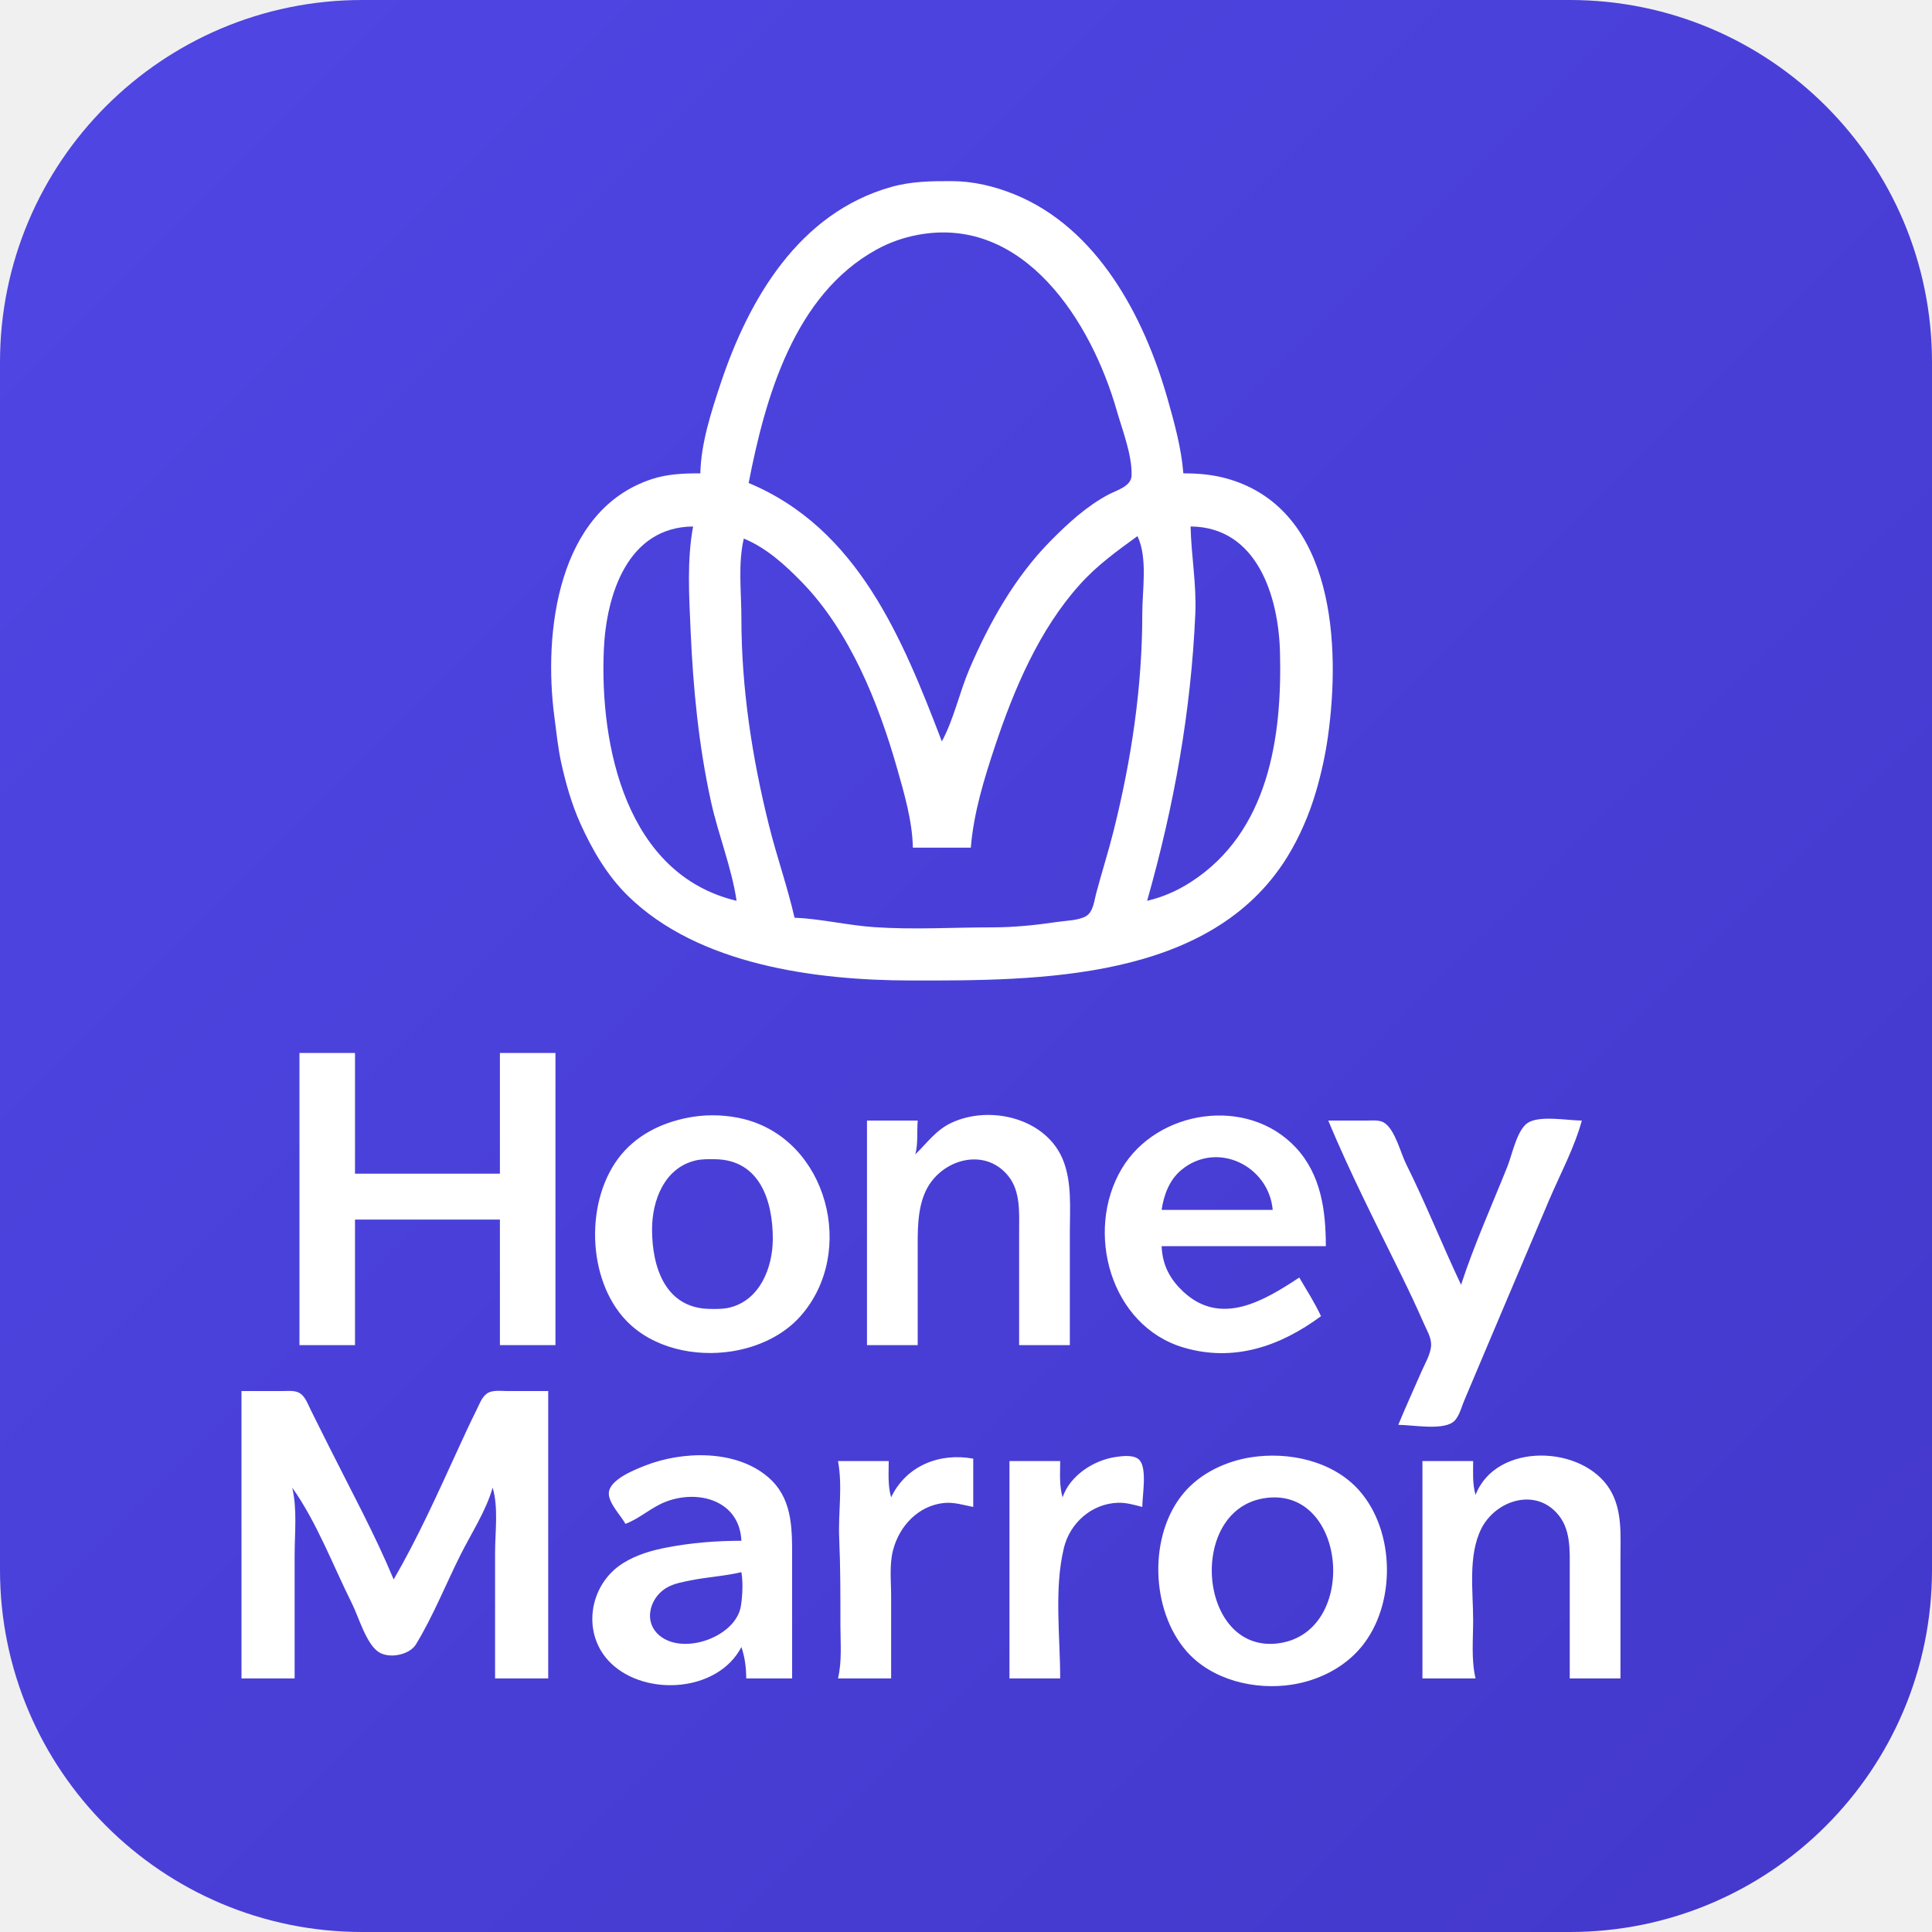
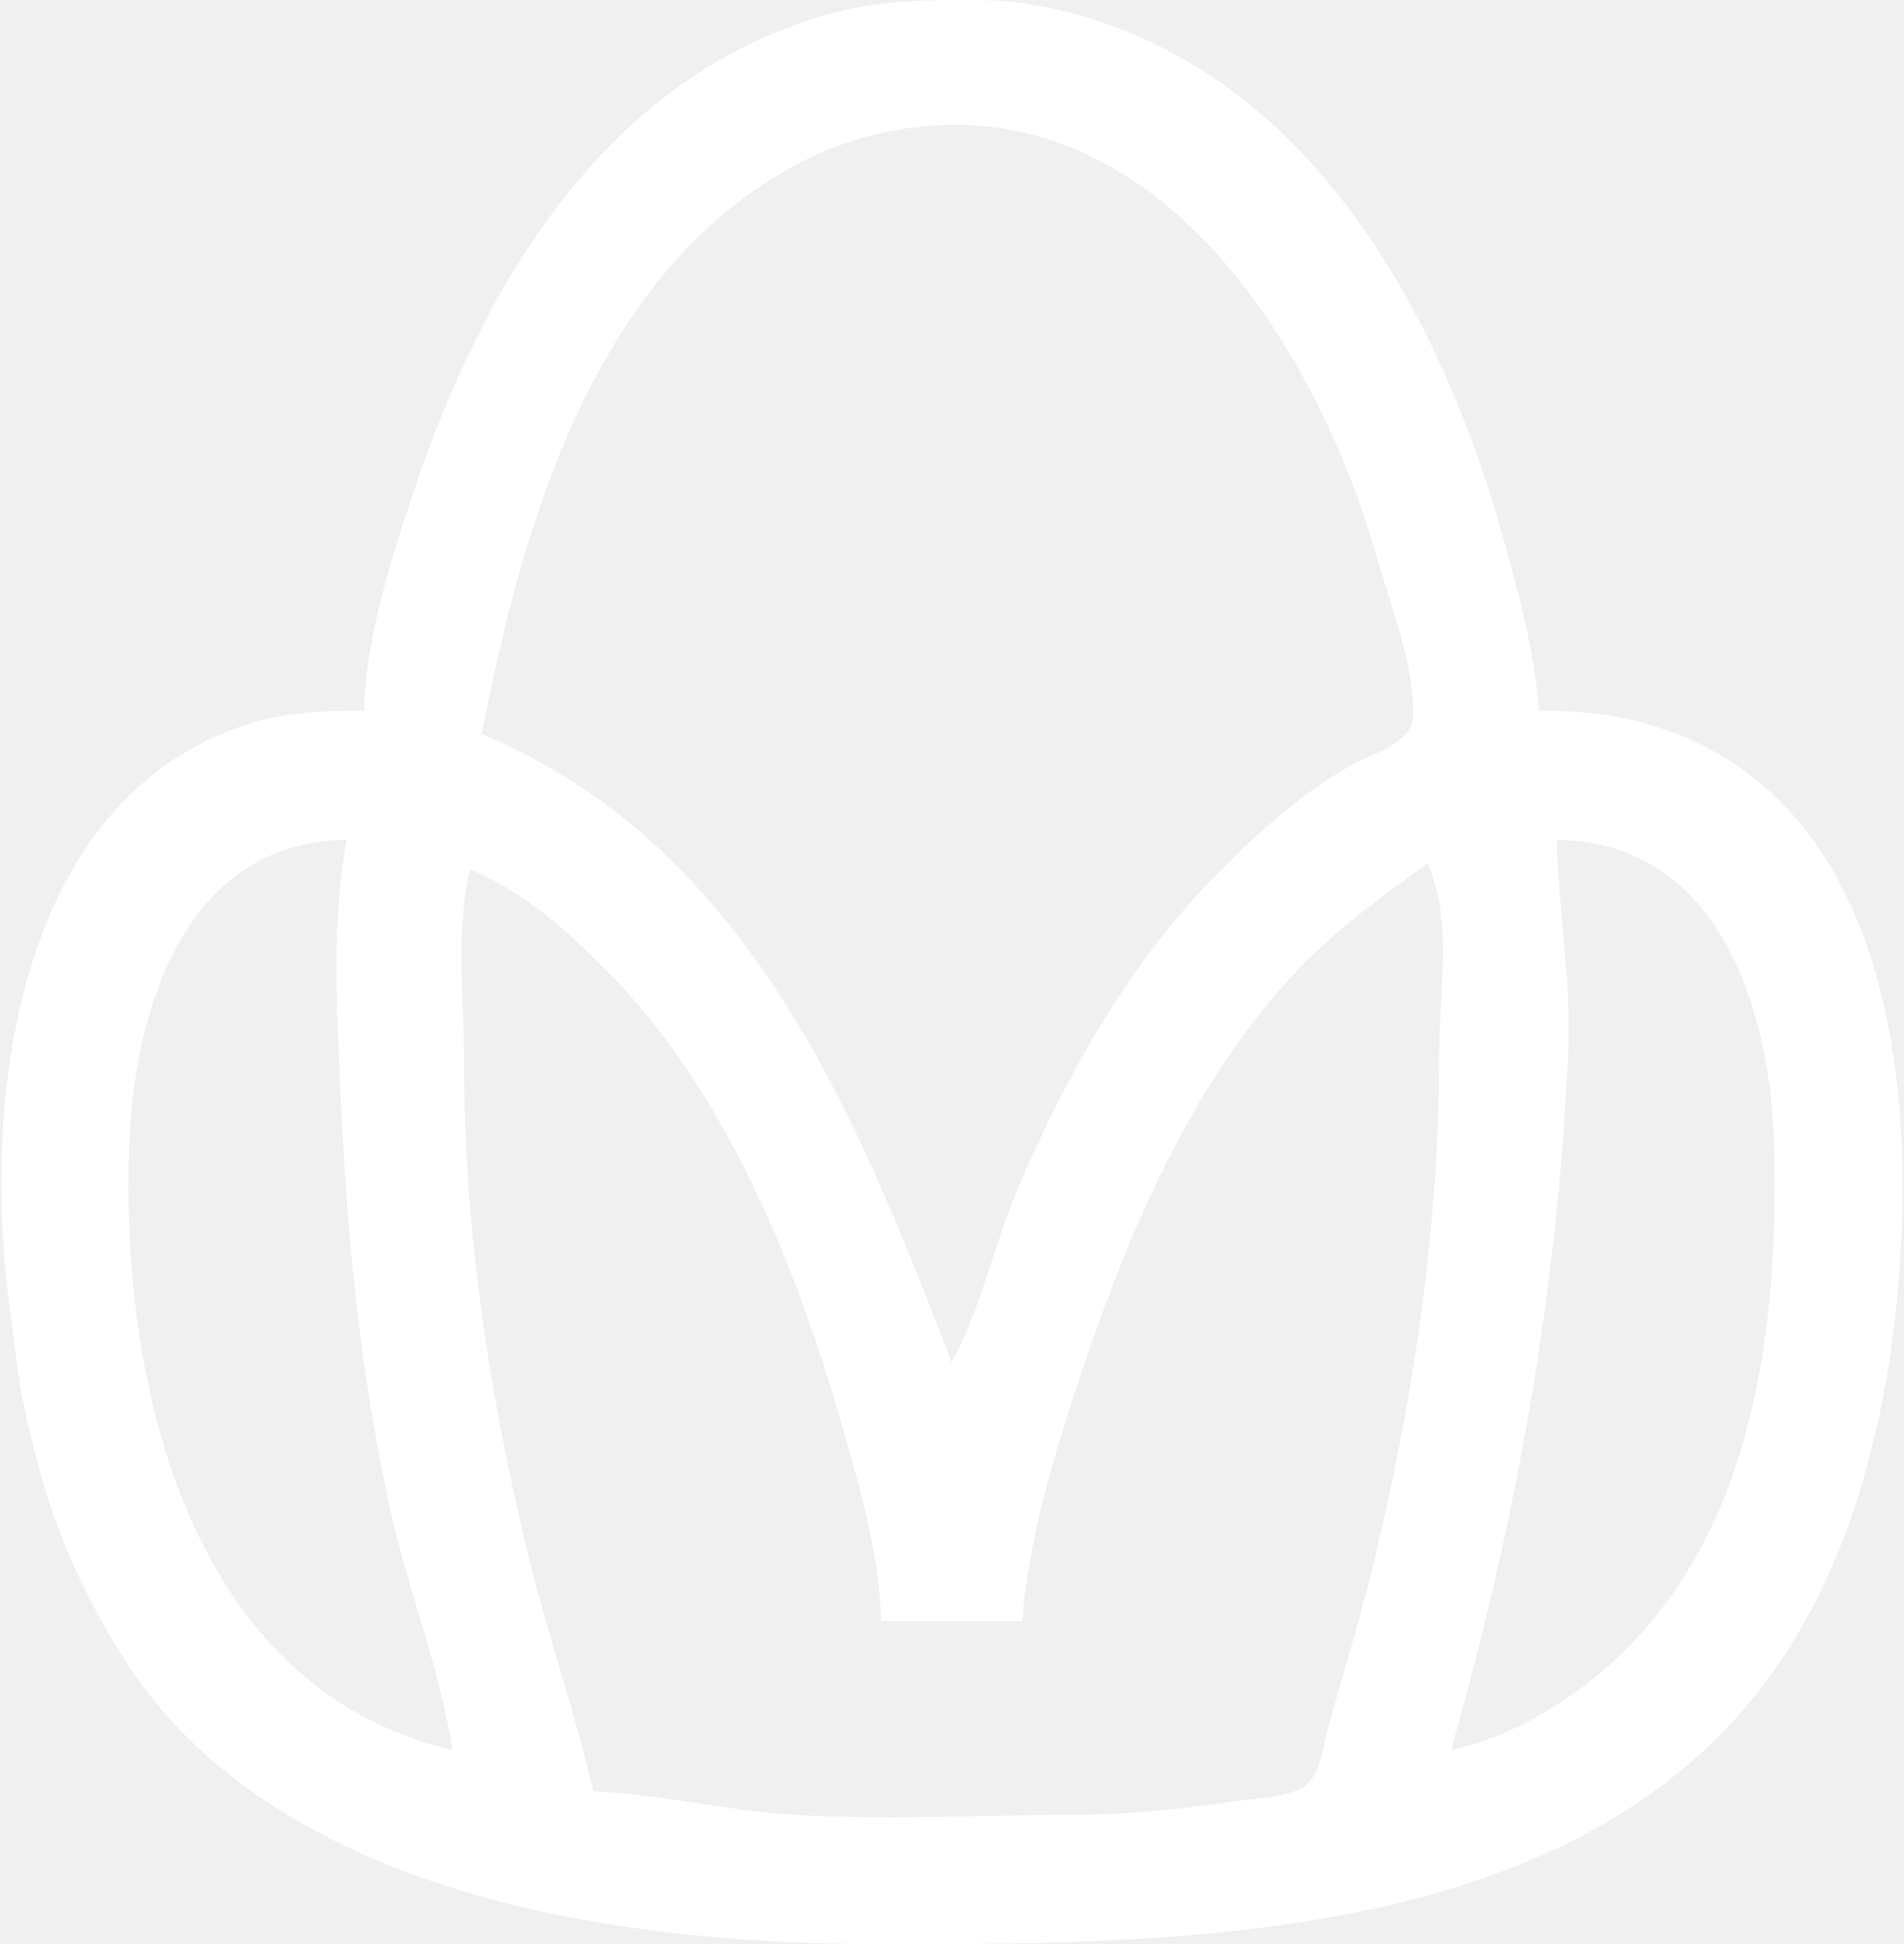
- <svg xmlns="http://www.w3.org/2000/svg" viewBox="0 0 64 64">
-   <defs>
-     <linearGradient id="g" x1="0" y1="0" x2="1" y2="1">
-       <stop offset="0" stop-color="#4f46e5" />
-       <stop offset="1" stop-color="#4338ca" />
-     </linearGradient>
-   </defs>
-   <rect width="64" height="64" rx="12" fill="url(#g)" />
-   <g transform="translate(8,6) scale(0.08)" fill="#fff">
-     <path d="M294 -0C302.941 0.014 311.716 2.097 320 5.453C354.428 19.399 373.739 56.07 383.421 90C386.292 100.06 389.173 110.541 390 121C396.517 121.001 402.717 121.558 409 123.44C452.843 136.574 455.09 192.86 449.87 230C448.77 237.825 447.084 245.423 444.856 253C442.126 262.283 438.038 271.774 432.934 280C401.19 331.164 330.222 331.085 277 331C237.848 330.937 189.226 324.594 160.015 295.961C151.387 287.504 145.238 276.936 140.312 266C136.764 258.125 134.282 249.421 132.424 241C131.033 234.693 130.423 228.379 129.576 222C124.912 186.912 130.833 136.138 170 123.36C176.516 121.234 183.217 121 190 121C190.255 108.649 194.464 95.651 198.333 84C210.079 48.634 230.948 13.165 269 2.428C277.345 0.074 285.405 -0.014 294 -0ZM371 147C362.413 153.244 354.349 159.023 347.171 167C330.282 185.766 319.894 210.318 312 234C307.497 247.509 303.128 261.734 302 276H278C277.771 264.909 274.449 253.609 271.421 243C263.727 216.036 251.843 186.364 231.984 166C224.907 158.742 217.455 151.962 208 148C205.52 158.415 207 170.331 207 181C207 210.008 211.44 238.857 218.475 267C221.661 279.742 226.067 292.204 229 305C240.014 305.473 250.971 308.155 262 308.911C278.455 310.037 294.594 309.001 311 309C320.046 308.999 329.051 308.047 338 306.728C341.512 306.211 346.431 306.166 349.581 304.436C352.678 302.735 353.069 298.072 353.884 295C356.194 286.3 358.941 277.742 361.127 269C368.518 239.434 373 209.468 373 179C373 169.258 375.307 155.962 371 147ZM187 143C159.94 143.227 151.039 171.164 150.039 194C148.288 233.981 159.316 287.149 205 298C202.971 284.261 197.42 270.638 194.424 257C189.259 233.482 187.01 209.959 185.961 186C185.345 171.931 184.406 156.973 187 143ZM393 143C393.247 154.962 395.485 167.018 394.961 179C393.176 219.752 386.135 258.762 375 298C381.451 296.507 387.427 293.885 393 290.302C425.362 269.497 430.935 230.274 430.015 195C429.411 171.87 420.523 143.228 393 143ZM362.421 95C351.999 58.477 324.136 13.968 280 22.261C274.057 23.377 268.302 25.401 263 28.313C228.863 47.061 216.87 89.576 210 125C255.235 143.833 273.726 189.498 290 232C294.962 222.871 297.3 211.645 301.427 202C309.619 182.861 320.293 163.886 335.004 149C342.222 141.695 349.867 134.645 359 129.782C362.346 128 368.432 126.446 368.562 121.895C368.806 113.323 364.752 103.166 362.421 95Z" />
-     <path d="M532.499 390.028C537.31 386.714 549.288 389 555 389C551.903 400.322 546.025 411.212 541.421 422C533.038 441.647 524.805 461.353 516.421 481L506.281 505C505.082 507.787 504.132 512.16 501.501 513.972C496.69 517.285 484.712 515 479 515C482.035 507.601 485.393 500.336 488.576 493C490.025 489.659 492.459 485.707 492.597 482C492.713 478.892 490.788 475.767 489.576 473C486.639 466.292 483.475 459.572 480.244 453C469.889 431.938 459.019 410.662 450 389H466C468.334 389.005 471.334 388.611 473.363 390.028C477.777 393.112 479.9 402.29 482.247 407C490.415 423.389 497.16 440.455 505 457C510.419 440.373 517.706 424.234 524.2 408C526.125 403.187 528.09 393.065 532.499 390.028ZM364.454 409C378.988 384.486 416.526 378.689 436.56 400.171C447.03 411.397 449 426.324 449 441H381C381.181 444.948 381.97 448.464 383.825 452C385.399 455.002 387.537 457.592 390.015 459.895C405.647 474.422 423.541 463.525 438 454C441.092 459.244 444.424 464.488 447 470C430.212 482.434 410.888 489.185 390 482.958C359.784 473.948 349.043 434.991 364.454 409ZM187 387.439C193.855 386.368 201.289 386.705 208 388.375C242.587 396.98 254.88 443.429 231.535 469.911C224.294 478.125 213.676 482.881 203 484.561C187.739 486.963 170.268 483.265 159.3 471.826C142.835 454.654 142.105 421.237 157.329 403.004C164.801 394.054 175.693 389.205 187 387.439ZM47 361V411H107V361H130V482H107V430H47V482H24V361H47ZM294 389.915C310.264 382.332 333.825 388.202 340.441 406C343.867 415.217 343 425.366 343 435V482H322V435C322 427.358 322.666 418.421 317.581 412.043C307.739 399.7 289.603 405.107 283.403 418C279.646 425.812 280 435.549 280 444V482H259V389H280C279.615 393.68 280.22 398.464 279 403C283.944 398.265 287.529 392.932 294 389.915ZM196 405.004C193.342 404.975 190.602 404.912 188 405.532C175.06 408.615 170.019 422.097 170 434C169.975 449.635 175.458 466.798 194 466.996C196.658 467.025 199.398 467.088 202 466.468C214.759 463.428 219.981 449.771 220 438C220.025 422.309 214.684 405.203 196 405.004ZM427 426C425.388 407.651 403.848 397.167 389.093 409.529C384.167 413.657 381.913 419.818 381 426H427Z" />
-     <path d="M418 528.439C433.594 525.984 451.873 529.915 462.699 542.039C477.845 559.002 478.16 589.516 463.671 606.999C456.531 615.615 445.961 620.836 435 622.561C419.793 624.955 401.937 620.748 391.465 608.91C376.369 591.845 375.412 560.474 390.326 543.015C397.234 534.927 407.613 530.074 418 528.439ZM167 531.926C182.525 525.776 204.577 525.2 217.91 536.518C227.916 545.012 228 556.979 228 569V620H209C208.963 615.476 208.453 611.292 207 607C197.299 625.648 167.581 627.632 153.093 613.815C140.58 601.881 143.697 581.219 158 572.272C163.476 568.846 169.71 567.019 176 565.805C186.262 563.825 196.573 563 207 563C206.25 546.621 189.721 541.638 176 546.711C169.862 548.98 165.096 553.689 159 556C157.053 552.502 151.762 547.196 152.113 543.039C152.573 537.603 162.698 533.63 167 531.926ZM101.637 502.028C103.886 500.458 107.416 501.001 110 501H127V620H105V568C105 559.393 106.448 549.28 104 541C101.18 550.789 95.144 559.916 90.602 569C84.513 581.177 79.299 594.319 72.204 605.941C69.566 610.261 61.019 612.031 56.637 608.972C51.543 605.415 48.486 594.466 45.753 589C37.89 573.274 31.199 555.325 21 541C23.124 549.923 22 559.866 22 569V620H0V501H17C19.334 501.005 22.333 500.611 24.363 502.028C26.539 503.547 27.61 506.72 28.753 509L36.247 524C45.332 542.17 55.191 560.244 63 579C73.026 561.822 81.394 543.07 89.691 525C92.158 519.629 94.596 514.287 97.247 509C98.39 506.72 99.461 503.547 101.637 502.028ZM269 545C275.272 531.828 289.205 526.439 303 529V549C299.1 548.244 295.002 546.939 291 547.339C280.268 548.413 272.356 556.872 269.761 567C268.216 573.028 269 579.822 269 586V620H247C248.695 612.88 248 605.281 248 598C248 585.979 248.024 573.998 247.496 562C247.024 551.269 248.987 540.706 247 530H268C268 535.036 267.565 540.147 269 545ZM362 528.301C364.802 527.888 369.926 527.213 371.972 529.742C375.021 533.511 373 544.318 373 549C369.762 548.162 366.376 547.158 363 547.26C352.124 547.589 343.046 555.559 340.525 566C336.432 582.955 339 602.656 339 620H318V530H339C339 535.036 338.565 540.147 340 545C343.06 535.998 352.778 529.659 362 528.301ZM511 544C519.528 522.002 555.643 523.258 566.775 542C571.811 550.477 571 560.563 571 570V620H550V575C550 566.774 550.549 557.82 544.471 551.329C534.827 541.032 519.043 546.69 513.378 558C507.81 569.116 510 583.969 510 596C510 603.9 509.161 612.276 511 620H489V530H510C510 534.73 509.653 539.442 511 544ZM207 576C200.142 577.633 192.947 578.001 186 579.4C182.952 580.013 179.829 580.56 177.004 581.92C169.341 585.609 165.848 596.344 173.214 602.347C183.248 610.525 204.787 602.67 206.786 590C207.469 585.676 207.723 580.27 207 576ZM430 605.37C463.01 600.229 457.535 539.403 423 545.465C391.181 551.051 396.459 610.593 430 605.37Z" />
-   </g>
+ <svg xmlns="http://www.w3.org/2000/svg" width="324" height="331" viewBox="0 0 324 331" fill="none">
+   <path d="M166 -2.34998e-05C174.941 0.014 183.716 2.097 192 5.453C226.428 19.399 245.739 56.07 255.421 90C258.292 100.06 261.173 110.541 262 121C268.517 121.001 274.717 121.558 281 123.44C324.843 136.575 327.09 192.86 321.87 230C320.77 237.825 319.083 245.423 316.855 253C314.125 262.283 310.038 271.774 304.934 280C273.19 331.164 202.222 331.085 149 331C109.848 330.937 61.226 324.594 32.015 295.961C23.387 287.504 17.238 276.936 12.312 266C8.764 258.125 6.282 249.421 4.424 241C3.033 234.693 2.423 228.379 1.576 222C-3.088 186.912 2.833 136.138 42 123.36C48.516 121.234 55.217 121 62 121C62.255 108.649 66.464 95.651 70.333 84C82.079 48.634 102.948 13.165 141 2.428C149.345 0.074 157.405 -0.014 166 -2.34998e-05ZM243 147C234.413 153.244 226.349 159.023 219.171 167C202.282 185.766 191.894 210.318 184 234C179.497 247.509 175.128 261.734 174 276H150C149.771 264.909 146.449 253.609 143.421 243C135.727 216.036 123.843 186.364 103.984 166C96.906 158.742 89.455 151.962 80 148C77.52 158.415 79 170.331 79 181C79 210.008 83.44 238.857 90.475 267C93.661 279.742 98.067 292.204 101 305C112.014 305.473 122.971 308.155 134 308.911C150.455 310.037 166.594 309.001 183 309C192.046 308.999 201.051 308.047 210 306.728C213.512 306.212 218.431 306.166 221.581 304.436C224.678 302.735 225.069 298.072 225.884 295C228.194 286.3 230.941 277.742 233.127 269C240.518 239.434 245 209.468 245 179C245 169.258 247.307 155.962 243 147ZM59 143C31.94 143.227 23.039 171.164 22.039 194C20.288 233.981 31.316 287.149 77 298C74.971 284.261 69.42 270.638 66.424 257C61.259 233.482 59.01 209.959 57.961 186C57.345 171.931 56.406 156.973 59 143ZM265 143C265.247 154.962 267.485 167.018 266.961 179C265.176 219.752 258.135 258.762 247 298C253.451 296.507 259.427 293.885 265 290.302C297.362 269.497 302.935 230.274 302.015 195C301.411 171.87 292.523 143.228 265 143ZM234.421 95C223.999 58.477 196.136 13.968 152 22.261C146.057 23.377 140.302 25.401 135 28.314C100.863 47.061 88.87 89.576 82 125C127.235 143.833 145.726 189.498 162 232C166.962 222.871 169.3 211.645 173.427 202C181.619 182.861 192.293 163.886 207.004 149C214.222 141.695 221.867 134.645 231 129.782C234.346 128 240.432 126.446 240.562 121.895C240.806 113.323 236.752 103.166 234.421 95Z" fill="white" />
</svg>
